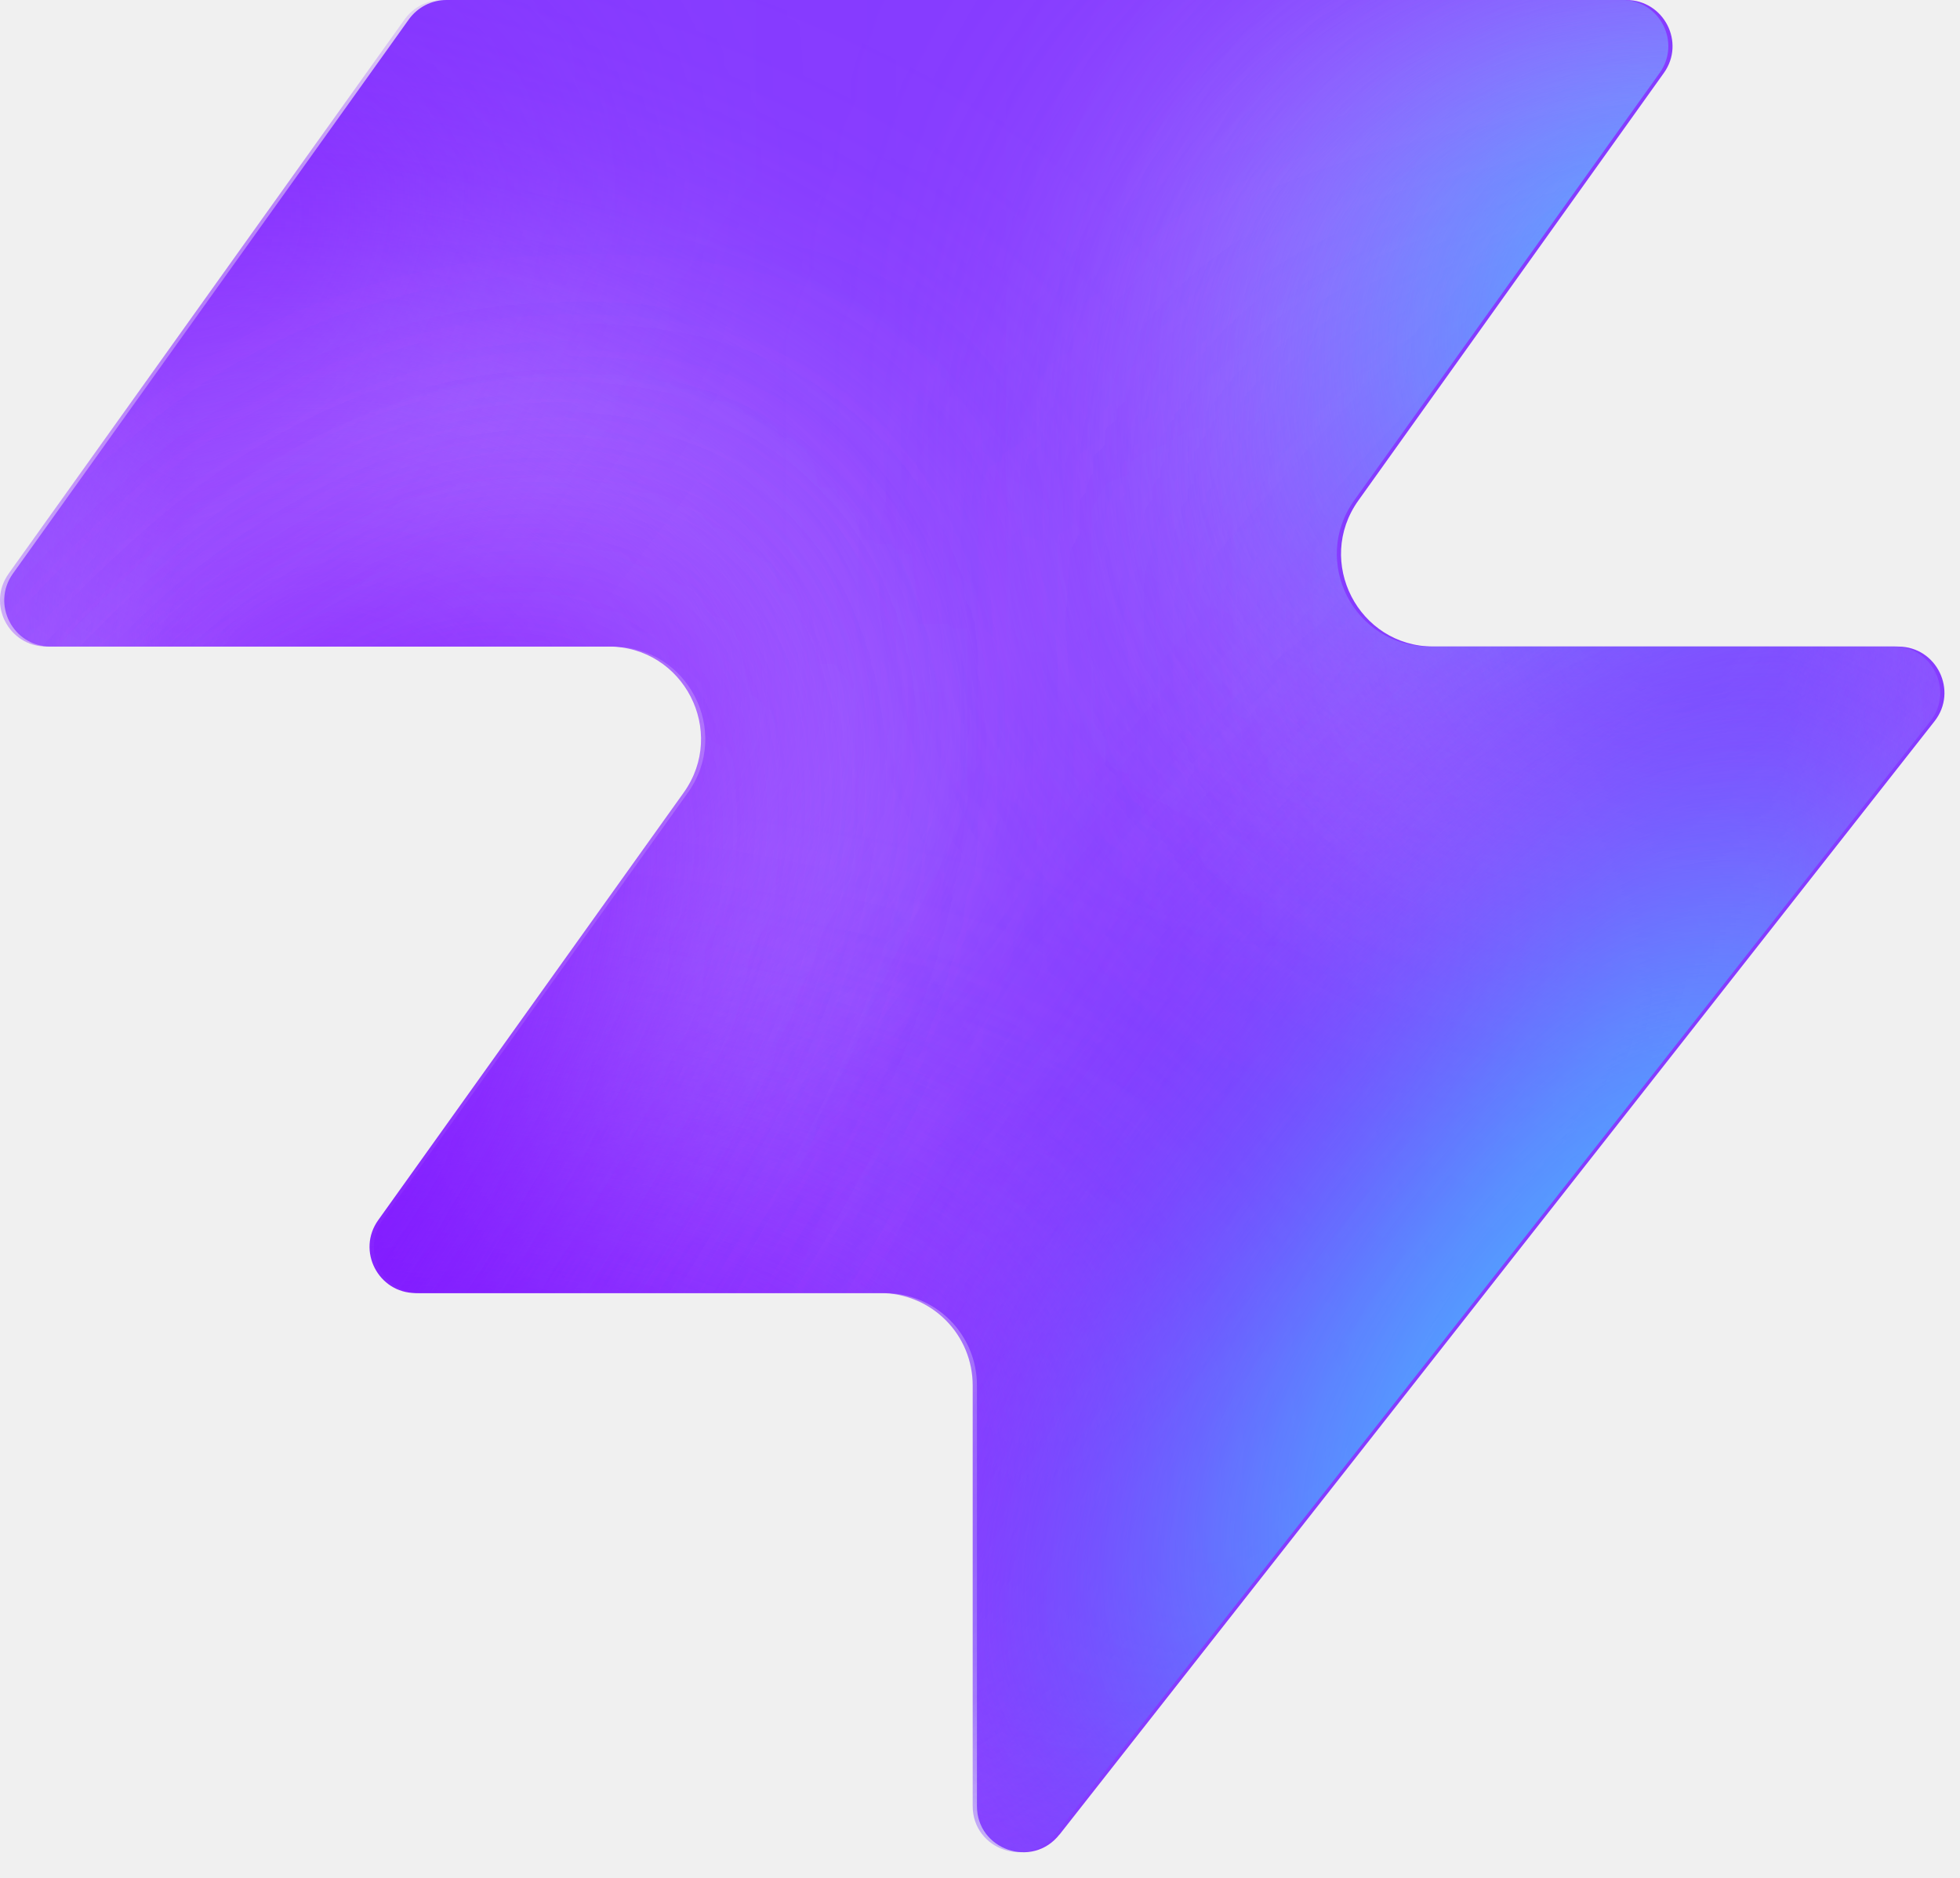
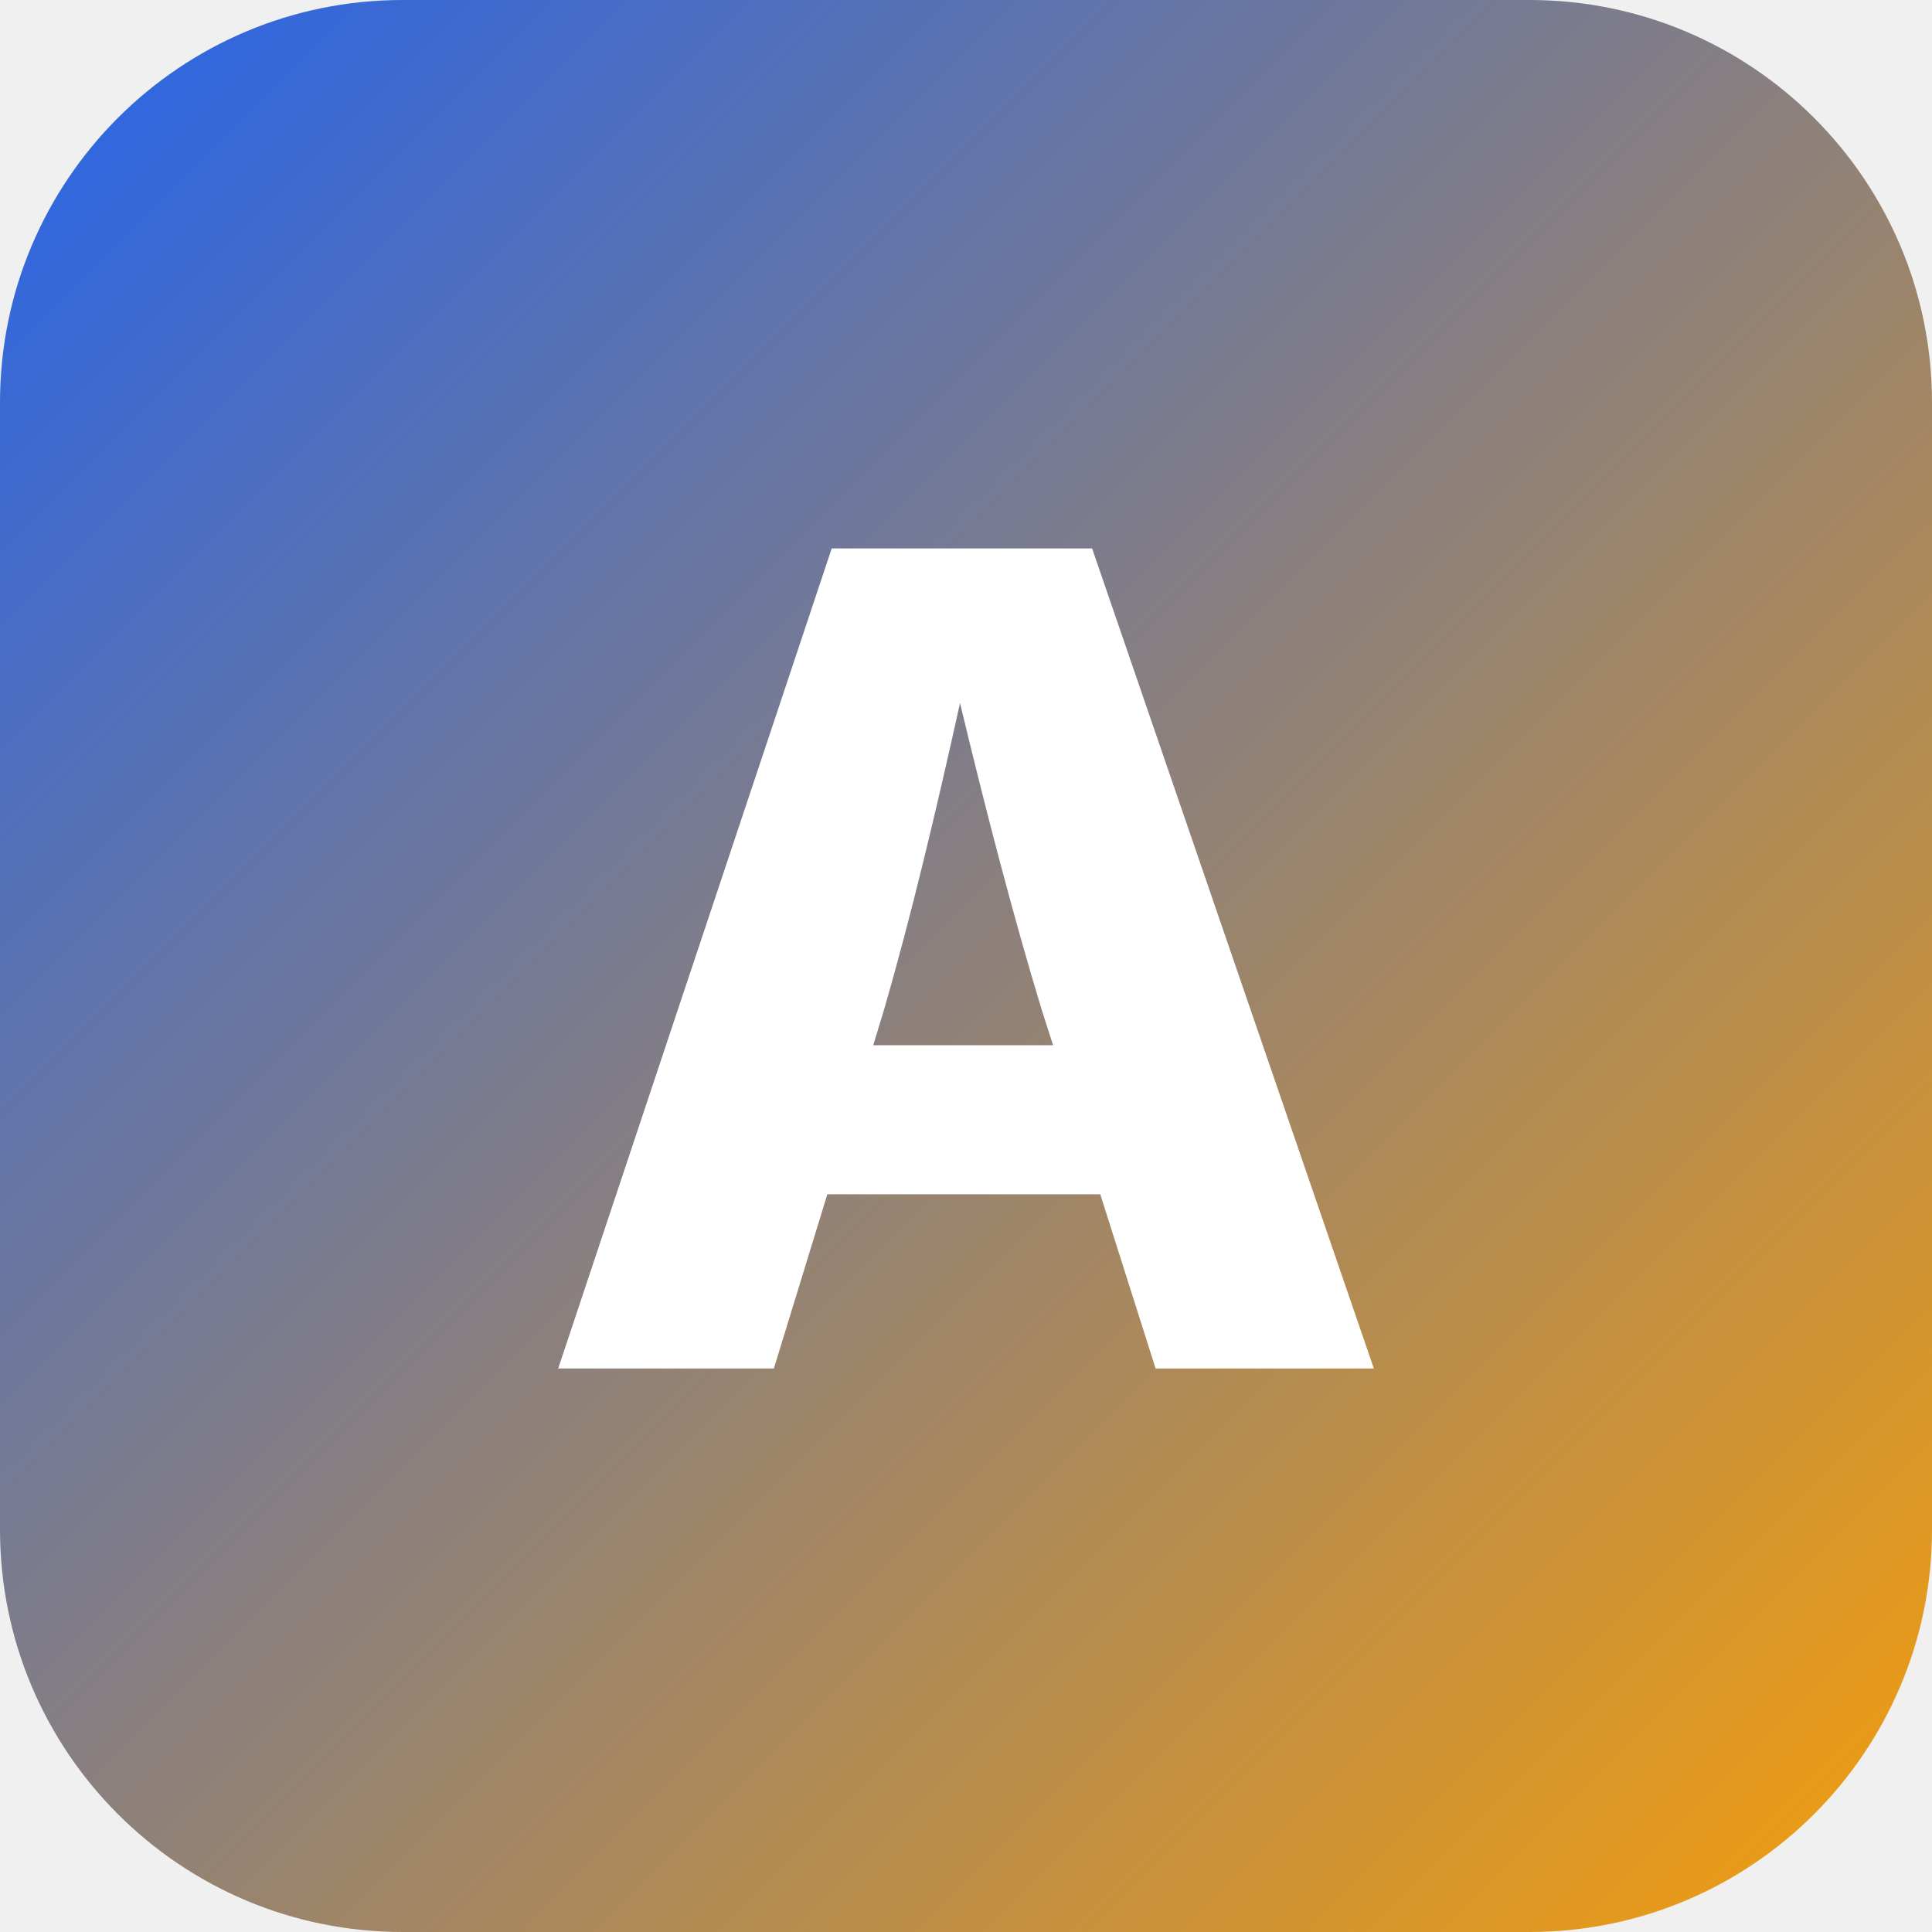
- <svg xmlns="http://www.w3.org/2000/svg" width="48" height="46" fill="none" viewBox="0 0 48 46">
-   <path fill="#863bff" d="M25.946 44.938c-.664.845-2.021.375-2.021-.698V33.937a2.26 2.26 0 0 0-2.262-2.262H10.287c-.92 0-1.456-1.04-.92-1.788l7.48-10.471c1.07-1.497 0-3.578-1.842-3.578H1.237c-.92 0-1.456-1.04-.92-1.788L10.013.474c.214-.297.556-.474.92-.474h28.894c.92 0 1.456 1.04.92 1.788l-7.48 10.471c-1.07 1.498 0 3.579 1.842 3.579h11.377c.943 0 1.473 1.088.89 1.83L25.947 44.94z" style="fill:#863bff;fill:color(display-p3 .525 .23 1);fill-opacity:1" />
-   <mask id="a" width="48" height="46" x="0" y="0" maskUnits="userSpaceOnUse" style="mask-type:alpha">
-     <path fill="#000" d="M25.842 44.938c-.664.844-2.021.375-2.021-.698V33.937a2.26 2.26 0 0 0-2.262-2.262H10.183c-.92 0-1.456-1.04-.92-1.788l7.48-10.471c1.07-1.498 0-3.579-1.842-3.579H1.133c-.92 0-1.456-1.04-.92-1.787L9.91.473c.214-.297.556-.474.92-.474h28.894c.92 0 1.456 1.04.92 1.788l-7.48 10.471c-1.07 1.498 0 3.578 1.842 3.578h11.377c.943 0 1.473 1.088.89 1.832L25.843 44.94z" style="fill:#000;fill-opacity:1" />
-   </mask>
-   <g mask="url(#a)">
-     <g filter="url(#b)">
-       <ellipse cx="5.508" cy="14.704" fill="#ede6ff" rx="5.508" ry="14.704" style="fill:#ede6ff;fill:color(display-p3 .927 .903 1);fill-opacity:1" transform="matrix(.00324 1 1 -.00324 -4.47 31.516)" />
-     </g>
-     <g filter="url(#c)">
-       <ellipse cx="10.399" cy="29.851" fill="#ede6ff" rx="10.399" ry="29.851" style="fill:#ede6ff;fill:color(display-p3 .927 .903 1);fill-opacity:1" transform="matrix(.00324 1 1 -.00324 -39.328 7.883)" />
-     </g>
-     <g filter="url(#d)">
-       <ellipse cx="5.508" cy="30.487" fill="#7e14ff" rx="5.508" ry="30.487" style="fill:#7e14ff;fill:color(display-p3 .492 .077 1);fill-opacity:1" transform="rotate(89.814 -25.913 -14.639)scale(1 -1)" />
-     </g>
-     <g filter="url(#e)">
-       <ellipse cx="5.508" cy="30.599" fill="#7e14ff" rx="5.508" ry="30.599" style="fill:#7e14ff;fill:color(display-p3 .492 .077 1);fill-opacity:1" transform="rotate(89.814 -32.644 -3.334)scale(1 -1)" />
-     </g>
-     <g filter="url(#f)">
-       <ellipse cx="5.508" cy="30.599" fill="#7e14ff" rx="5.508" ry="30.599" style="fill:#7e14ff;fill:color(display-p3 .492 .077 1);fill-opacity:1" transform="matrix(.00324 1 1 -.00324 -34.34 30.47)" />
-     </g>
-     <g filter="url(#g)">
-       <ellipse cx="14.072" cy="22.078" fill="#ede6ff" rx="14.072" ry="22.078" style="fill:#ede6ff;fill:color(display-p3 .927 .903 1);fill-opacity:1" transform="rotate(93.35 24.506 48.493)scale(-1 1)" />
-     </g>
-     <g filter="url(#h)">
-       <ellipse cx="3.47" cy="21.501" fill="#7e14ff" rx="3.47" ry="21.501" style="fill:#7e14ff;fill:color(display-p3 .492 .077 1);fill-opacity:1" transform="rotate(89.009 28.708 47.59)scale(-1 1)" />
-     </g>
-     <g filter="url(#i)">
-       <ellipse cx="3.47" cy="21.501" fill="#7e14ff" rx="3.47" ry="21.501" style="fill:#7e14ff;fill:color(display-p3 .492 .077 1);fill-opacity:1" transform="rotate(89.009 28.708 47.59)scale(-1 1)" />
-     </g>
-     <g filter="url(#j)">
-       <ellipse cx=".387" cy="8.972" fill="#7e14ff" rx="4.407" ry="29.108" style="fill:#7e14ff;fill:color(display-p3 .492 .077 1);fill-opacity:1" transform="rotate(39.51 .387 8.972)" />
-     </g>
-     <g filter="url(#k)">
-       <ellipse cx="47.523" cy="-6.092" fill="#7e14ff" rx="4.407" ry="29.108" style="fill:#7e14ff;fill:color(display-p3 .492 .077 1);fill-opacity:1" transform="rotate(37.892 47.523 -6.092)" />
-     </g>
-     <g filter="url(#l)">
-       <ellipse cx="41.412" cy="6.333" fill="#47bfff" rx="5.971" ry="9.665" style="fill:#47bfff;fill:color(display-p3 .28 .748 1);fill-opacity:1" transform="rotate(37.892 41.412 6.333)" />
-     </g>
-     <g filter="url(#m)">
-       <ellipse cx="-1.879" cy="38.332" fill="#7e14ff" rx="4.407" ry="29.108" style="fill:#7e14ff;fill:color(display-p3 .492 .077 1);fill-opacity:1" transform="rotate(37.892 -1.88 38.332)" />
-     </g>
-     <g filter="url(#n)">
-       <ellipse cx="-1.879" cy="38.332" fill="#7e14ff" rx="4.407" ry="29.108" style="fill:#7e14ff;fill:color(display-p3 .492 .077 1);fill-opacity:1" transform="rotate(37.892 -1.88 38.332)" />
-     </g>
-     <g filter="url(#o)">
-       <ellipse cx="35.651" cy="29.907" fill="#7e14ff" rx="4.407" ry="29.108" style="fill:#7e14ff;fill:color(display-p3 .492 .077 1);fill-opacity:1" transform="rotate(37.892 35.651 29.907)" />
-     </g>
-     <g filter="url(#p)">
-       <ellipse cx="38.418" cy="32.4" fill="#47bfff" rx="5.971" ry="15.297" style="fill:#47bfff;fill:color(display-p3 .28 .748 1);fill-opacity:1" transform="rotate(37.892 38.418 32.4)" />
-     </g>
-   </g>
+ <svg xmlns="http://www.w3.org/2000/svg" width="48" height="48" viewBox="0 0 48 48" fill="none">
  <defs>
-     <filter id="b" width="60.045" height="41.654" x="-19.77" y="16.149" color-interpolation-filters="sRGB" filterUnits="userSpaceOnUse">
-       <feFlood flood-opacity="0" result="BackgroundImageFix" />
-       <feBlend in="SourceGraphic" in2="BackgroundImageFix" result="shape" />
-       <feGaussianBlur result="effect1_foregroundBlur_2002_17158" stdDeviation="7.659" />
-     </filter>
-     <filter id="c" width="90.34" height="51.437" x="-54.613" y="-7.533" color-interpolation-filters="sRGB" filterUnits="userSpaceOnUse">
-       <feFlood flood-opacity="0" result="BackgroundImageFix" />
-       <feBlend in="SourceGraphic" in2="BackgroundImageFix" result="shape" />
-       <feGaussianBlur result="effect1_foregroundBlur_2002_17158" stdDeviation="7.659" />
-     </filter>
-     <filter id="d" width="79.355" height="29.4" x="-49.64" y="2.03" color-interpolation-filters="sRGB" filterUnits="userSpaceOnUse">
-       <feFlood flood-opacity="0" result="BackgroundImageFix" />
-       <feBlend in="SourceGraphic" in2="BackgroundImageFix" result="shape" />
-       <feGaussianBlur result="effect1_foregroundBlur_2002_17158" stdDeviation="4.596" />
-     </filter>
-     <filter id="e" width="79.579" height="29.4" x="-45.045" y="20.029" color-interpolation-filters="sRGB" filterUnits="userSpaceOnUse">
-       <feFlood flood-opacity="0" result="BackgroundImageFix" />
-       <feBlend in="SourceGraphic" in2="BackgroundImageFix" result="shape" />
-       <feGaussianBlur result="effect1_foregroundBlur_2002_17158" stdDeviation="4.596" />
-     </filter>
-     <filter id="f" width="79.579" height="29.4" x="-43.513" y="21.178" color-interpolation-filters="sRGB" filterUnits="userSpaceOnUse">
-       <feFlood flood-opacity="0" result="BackgroundImageFix" />
-       <feBlend in="SourceGraphic" in2="BackgroundImageFix" result="shape" />
-       <feGaussianBlur result="effect1_foregroundBlur_2002_17158" stdDeviation="4.596" />
-     </filter>
-     <filter id="g" width="74.749" height="58.852" x="15.756" y="-17.901" color-interpolation-filters="sRGB" filterUnits="userSpaceOnUse">
-       <feFlood flood-opacity="0" result="BackgroundImageFix" />
-       <feBlend in="SourceGraphic" in2="BackgroundImageFix" result="shape" />
-       <feGaussianBlur result="effect1_foregroundBlur_2002_17158" stdDeviation="7.659" />
-     </filter>
-     <filter id="h" width="61.377" height="25.362" x="23.548" y="2.284" color-interpolation-filters="sRGB" filterUnits="userSpaceOnUse">
-       <feFlood flood-opacity="0" result="BackgroundImageFix" />
-       <feBlend in="SourceGraphic" in2="BackgroundImageFix" result="shape" />
-       <feGaussianBlur result="effect1_foregroundBlur_2002_17158" stdDeviation="4.596" />
-     </filter>
-     <filter id="i" width="61.377" height="25.362" x="23.548" y="2.284" color-interpolation-filters="sRGB" filterUnits="userSpaceOnUse">
-       <feFlood flood-opacity="0" result="BackgroundImageFix" />
-       <feBlend in="SourceGraphic" in2="BackgroundImageFix" result="shape" />
-       <feGaussianBlur result="effect1_foregroundBlur_2002_17158" stdDeviation="4.596" />
-     </filter>
-     <filter id="j" width="56.045" height="63.649" x="-27.636" y="-22.853" color-interpolation-filters="sRGB" filterUnits="userSpaceOnUse">
-       <feFlood flood-opacity="0" result="BackgroundImageFix" />
-       <feBlend in="SourceGraphic" in2="BackgroundImageFix" result="shape" />
-       <feGaussianBlur result="effect1_foregroundBlur_2002_17158" stdDeviation="4.596" />
-     </filter>
-     <filter id="k" width="54.814" height="64.646" x="20.116" y="-38.415" color-interpolation-filters="sRGB" filterUnits="userSpaceOnUse">
-       <feFlood flood-opacity="0" result="BackgroundImageFix" />
-       <feBlend in="SourceGraphic" in2="BackgroundImageFix" result="shape" />
-       <feGaussianBlur result="effect1_foregroundBlur_2002_17158" stdDeviation="4.596" />
-     </filter>
-     <filter id="l" width="33.541" height="35.313" x="24.641" y="-11.323" color-interpolation-filters="sRGB" filterUnits="userSpaceOnUse">
-       <feFlood flood-opacity="0" result="BackgroundImageFix" />
-       <feBlend in="SourceGraphic" in2="BackgroundImageFix" result="shape" />
-       <feGaussianBlur result="effect1_foregroundBlur_2002_17158" stdDeviation="4.596" />
-     </filter>
-     <filter id="m" width="54.814" height="64.646" x="-29.286" y="6.009" color-interpolation-filters="sRGB" filterUnits="userSpaceOnUse">
-       <feFlood flood-opacity="0" result="BackgroundImageFix" />
-       <feBlend in="SourceGraphic" in2="BackgroundImageFix" result="shape" />
-       <feGaussianBlur result="effect1_foregroundBlur_2002_17158" stdDeviation="4.596" />
-     </filter>
-     <filter id="n" width="54.814" height="64.646" x="-29.286" y="6.009" color-interpolation-filters="sRGB" filterUnits="userSpaceOnUse">
-       <feFlood flood-opacity="0" result="BackgroundImageFix" />
-       <feBlend in="SourceGraphic" in2="BackgroundImageFix" result="shape" />
-       <feGaussianBlur result="effect1_foregroundBlur_2002_17158" stdDeviation="4.596" />
-     </filter>
-     <filter id="o" width="54.814" height="64.646" x="8.244" y="-2.416" color-interpolation-filters="sRGB" filterUnits="userSpaceOnUse">
-       <feFlood flood-opacity="0" result="BackgroundImageFix" />
-       <feBlend in="SourceGraphic" in2="BackgroundImageFix" result="shape" />
-       <feGaussianBlur result="effect1_foregroundBlur_2002_17158" stdDeviation="4.596" />
-     </filter>
-     <filter id="p" width="39.409" height="43.623" x="18.713" y="10.588" color-interpolation-filters="sRGB" filterUnits="userSpaceOnUse">
-       <feFlood flood-opacity="0" result="BackgroundImageFix" />
-       <feBlend in="SourceGraphic" in2="BackgroundImageFix" result="shape" />
-       <feGaussianBlur result="effect1_foregroundBlur_2002_17158" stdDeviation="4.596" />
-     </filter>
+     <linearGradient id="g" x1="0" y1="0" x2="48" y2="48" gradientUnits="userSpaceOnUse">
+       <stop offset="0%" stop-color="#2563eb" />
+       <stop offset="100%" stop-color="#f59e0b" />
+     </linearGradient>
  </defs>
+   <rect width="48" height="48" rx="10" fill="url(#g)" />
+   <text x="24" y="34" text-anchor="middle" font-family="system-ui, -apple-system, sans-serif" font-weight="800" font-size="28" fill="white">A</text>
</svg>
